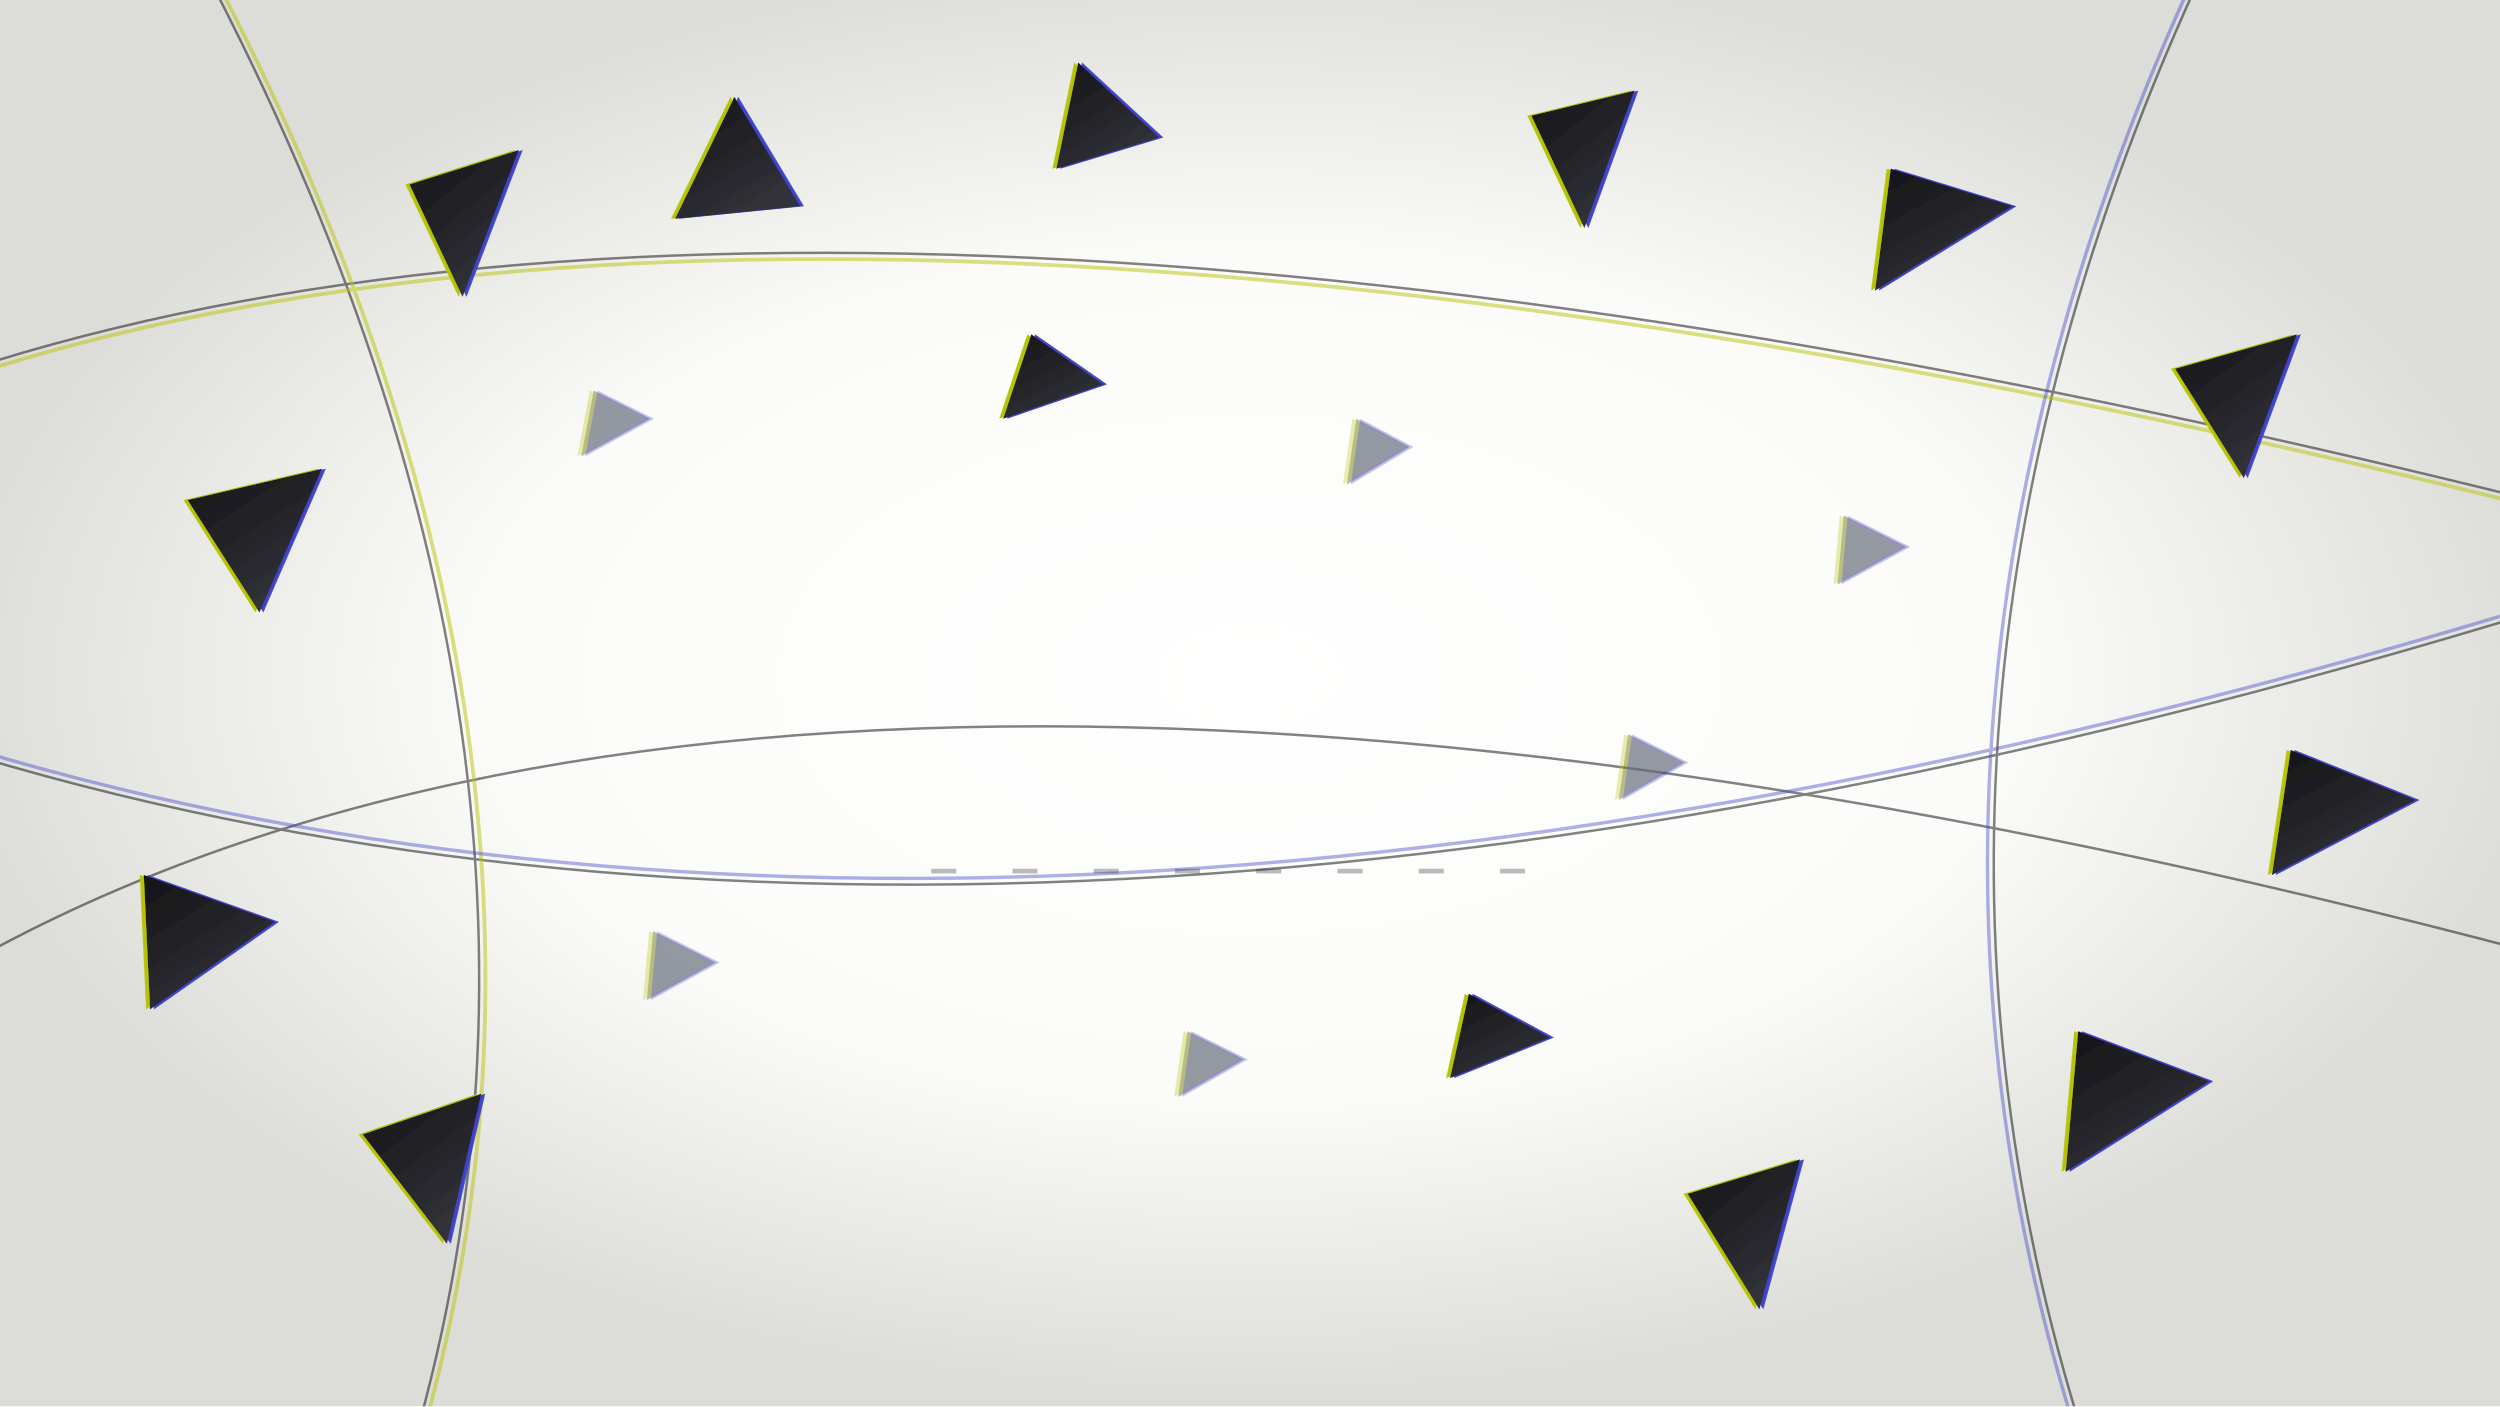
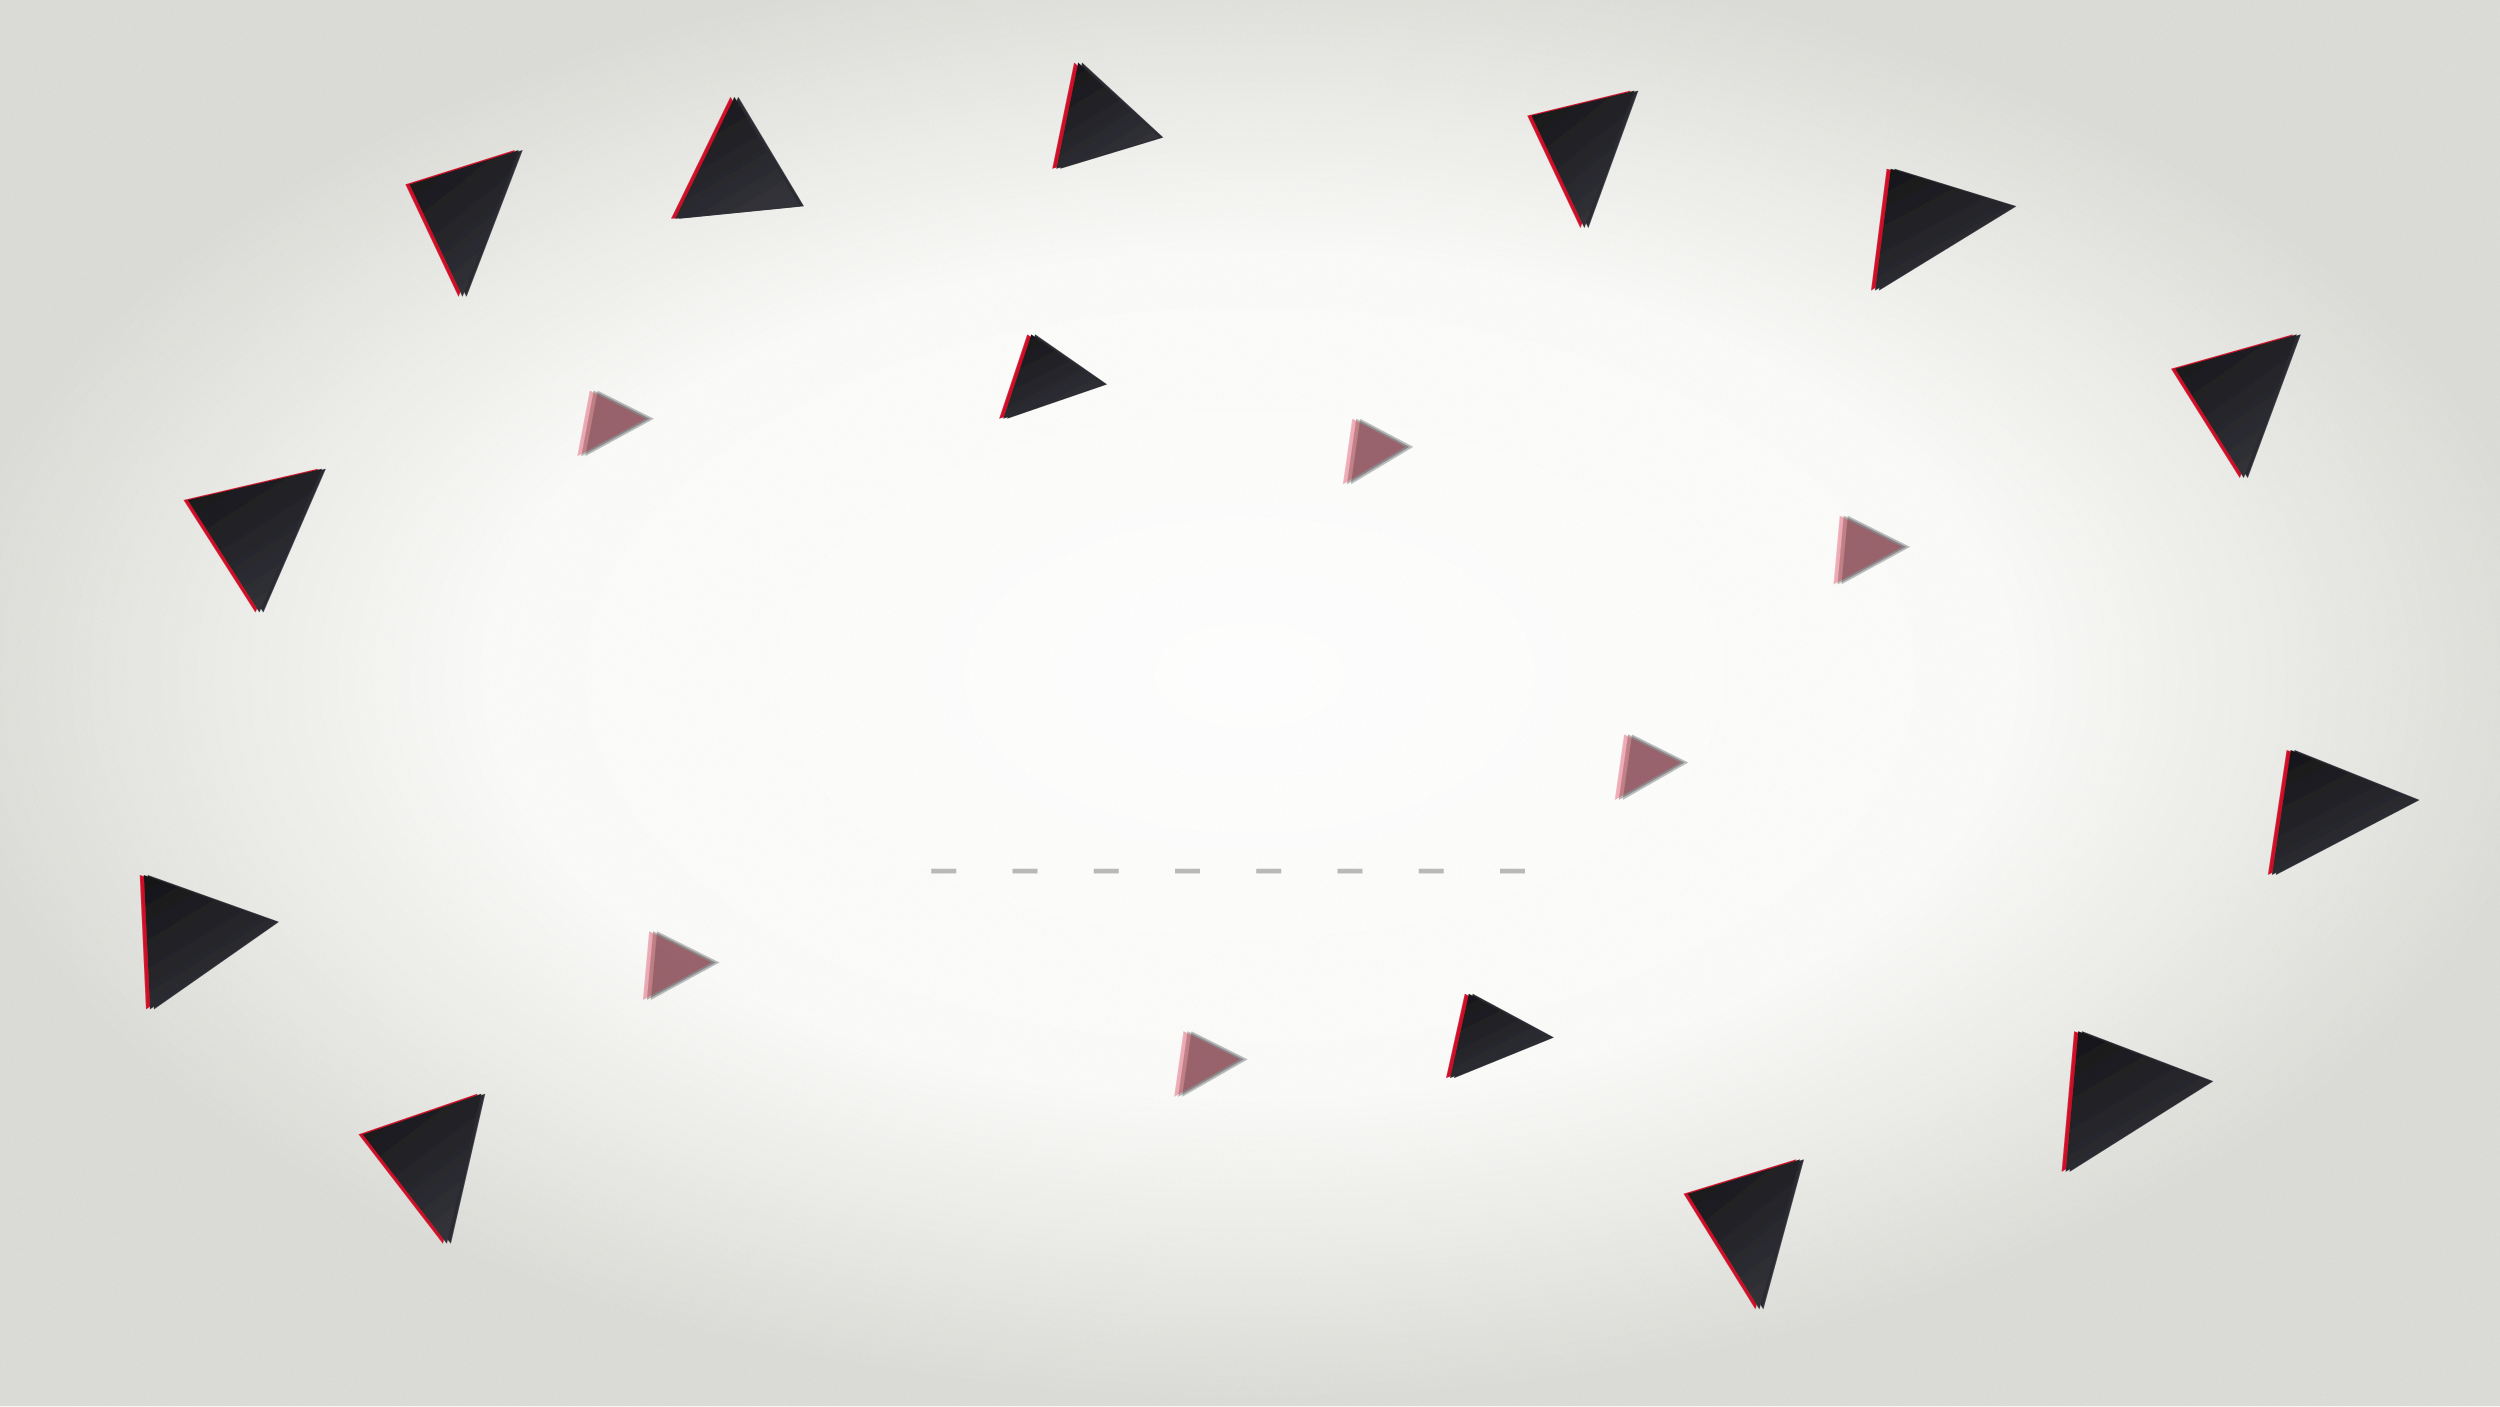
- <svg xmlns="http://www.w3.org/2000/svg" class="art art--nhelv" viewBox="0 0 1600 900" preserveAspectRatio="xMidYMid slice" role="img" aria-label="Black angular shards radiating across a bright white field, edged in yellow-green and blue">
+ <svg xmlns="http://www.w3.org/2000/svg" class="art art--nhelv" viewBox="0 0 1600 900" preserveAspectRatio="xMidYMid slice" role="img" aria-label="Black angular shards radiating across a bright white field, each edged in red on one side and graphite on the other">
  <defs>
    <radialGradient id="nh-burst" cx="50%" cy="48%" r="52%">
      <stop offset="0%" stop-color="#ffffff" />
      <stop offset="58%" stop-color="#fbfbf9" />
      <stop offset="100%" stop-color="#dcdcd8" />
    </radialGradient>
    <linearGradient id="nh-shard" x1="0" y1="0" x2="0.6" y2="1">
      <stop offset="0%" stop-color="#141416" />
      <stop offset="100%" stop-color="#33333a" />
    </linearGradient>
    <filter id="nh-chroma" x="-20%" y="-20%" width="140%" height="140%">
      <feOffset in="SourceGraphic" dx="-2.5" dy="0" result="l" />
-       <feFlood flood-color="#b6c400" result="lc" />
+       <feFlood flood-color="#d10a25" result="lc" />
      <feComposite in="lc" in2="l" operator="in" result="lch" />
      <feOffset in="SourceGraphic" dx="2.5" dy="0" result="r" />
-       <feFlood flood-color="#3f43c9" result="rc" />
+       <feFlood flood-color="#2a2a30" result="rc" />
      <feComposite in="rc" in2="r" operator="in" result="rch" />
      <feMerge>
        <feMergeNode in="lch" />
        <feMergeNode in="rch" />
        <feMergeNode in="SourceGraphic" />
      </feMerge>
    </filter>
+     <filter id="nh-grain">
+       <feTurbulence type="fractalNoise" baseFrequency="0.9" numOctaves="4" />
+       <feColorMatrix type="saturate" values="0" />
+     </filter>
  </defs>
  <rect width="1600" height="900" fill="url(#nh-burst)" />
-   <g fill="none" stroke="#1b1b1e" stroke-width="1.6" opacity="0.55">
-     <path d="M-60 250 Q 520 40 1660 330" />
-     <path d="M-60 470 Q 640 700 1660 380" />
-     <path d="M-60 640 Q 480 300 1660 620" />
-     <path d="M120 -40 Q 400 480 260 940" />
-     <path d="M1420 -40 Q 1180 460 1340 940" />
-   </g>
-   <g fill="none" stroke="#b6c400" stroke-width="2.4" opacity="0.5">
-     <path d="M-60 254 Q 520 44 1660 334" />
-     <path d="M124 -40 Q 404 480 264 940" />
-   </g>
-   <g fill="none" stroke="#3f43c9" stroke-width="2.2" opacity="0.42">
-     <path d="M-60 466 Q 640 696 1660 376" />
-     <path d="M1416 -40 Q 1176 460 1336 940" />
-   </g>
  <g filter="url(#nh-chroma)">
    <g fill="url(#nh-shard)">
      <path d="M262 118 L332 96 L296 190 Z" />
      <path d="M470 62 L512 132 L432 140 Z" />
      <path d="M690 40 L742 88 L676 108 Z" />
      <path d="M980 74 L1046 58 L1014 146 Z" />
      <path d="M1210 108 L1288 132 L1200 186 Z" />
      <path d="M1392 236 L1470 214 L1436 306 Z" />
      <path d="M120 320 L206 300 L166 392 Z" />
      <path d="M1466 480 L1546 512 L1454 560 Z" />
      <path d="M92 560 L176 590 L96 646 Z" />
      <path d="M1330 660 L1414 692 L1322 750 Z" />
      <path d="M232 726 L308 700 L286 796 Z" />
      <path d="M1080 764 L1152 742 L1126 838 Z" />
      <path d="M660 214 L706 246 L642 268 Z" />
      <path d="M940 636 L992 664 L928 690 Z" />
    </g>
    <g fill="#1b1b1e" opacity="0.32">
      <path d="M380 250 L416 268 L372 292 Z" />
      <path d="M1180 330 L1220 350 L1176 374 Z" />
      <path d="M418 596 L458 616 L414 640 Z" />
      <path d="M1042 470 L1078 488 L1036 512 Z" />
      <path d="M760 660 L796 678 L754 702 Z" />
      <path d="M868 268 L902 286 L862 310 Z" />
    </g>
  </g>
  <g fill="#1b1b1e" opacity="0.30">
    <rect x="596" y="556" width="16" height="3" />
    <rect x="648" y="556" width="16" height="3" />
    <rect x="700" y="556" width="16" height="3" />
    <rect x="752" y="556" width="16" height="3" />
    <rect x="804" y="556" width="16" height="3" />
    <rect x="856" y="556" width="16" height="3" />
    <rect x="908" y="556" width="16" height="3" />
    <rect x="960" y="556" width="16" height="3" />
  </g>
+   <rect width="1600" height="900" filter="url(#nh-grain)" opacity="0.055" style="mix-blend-mode:multiply" />
</svg>
